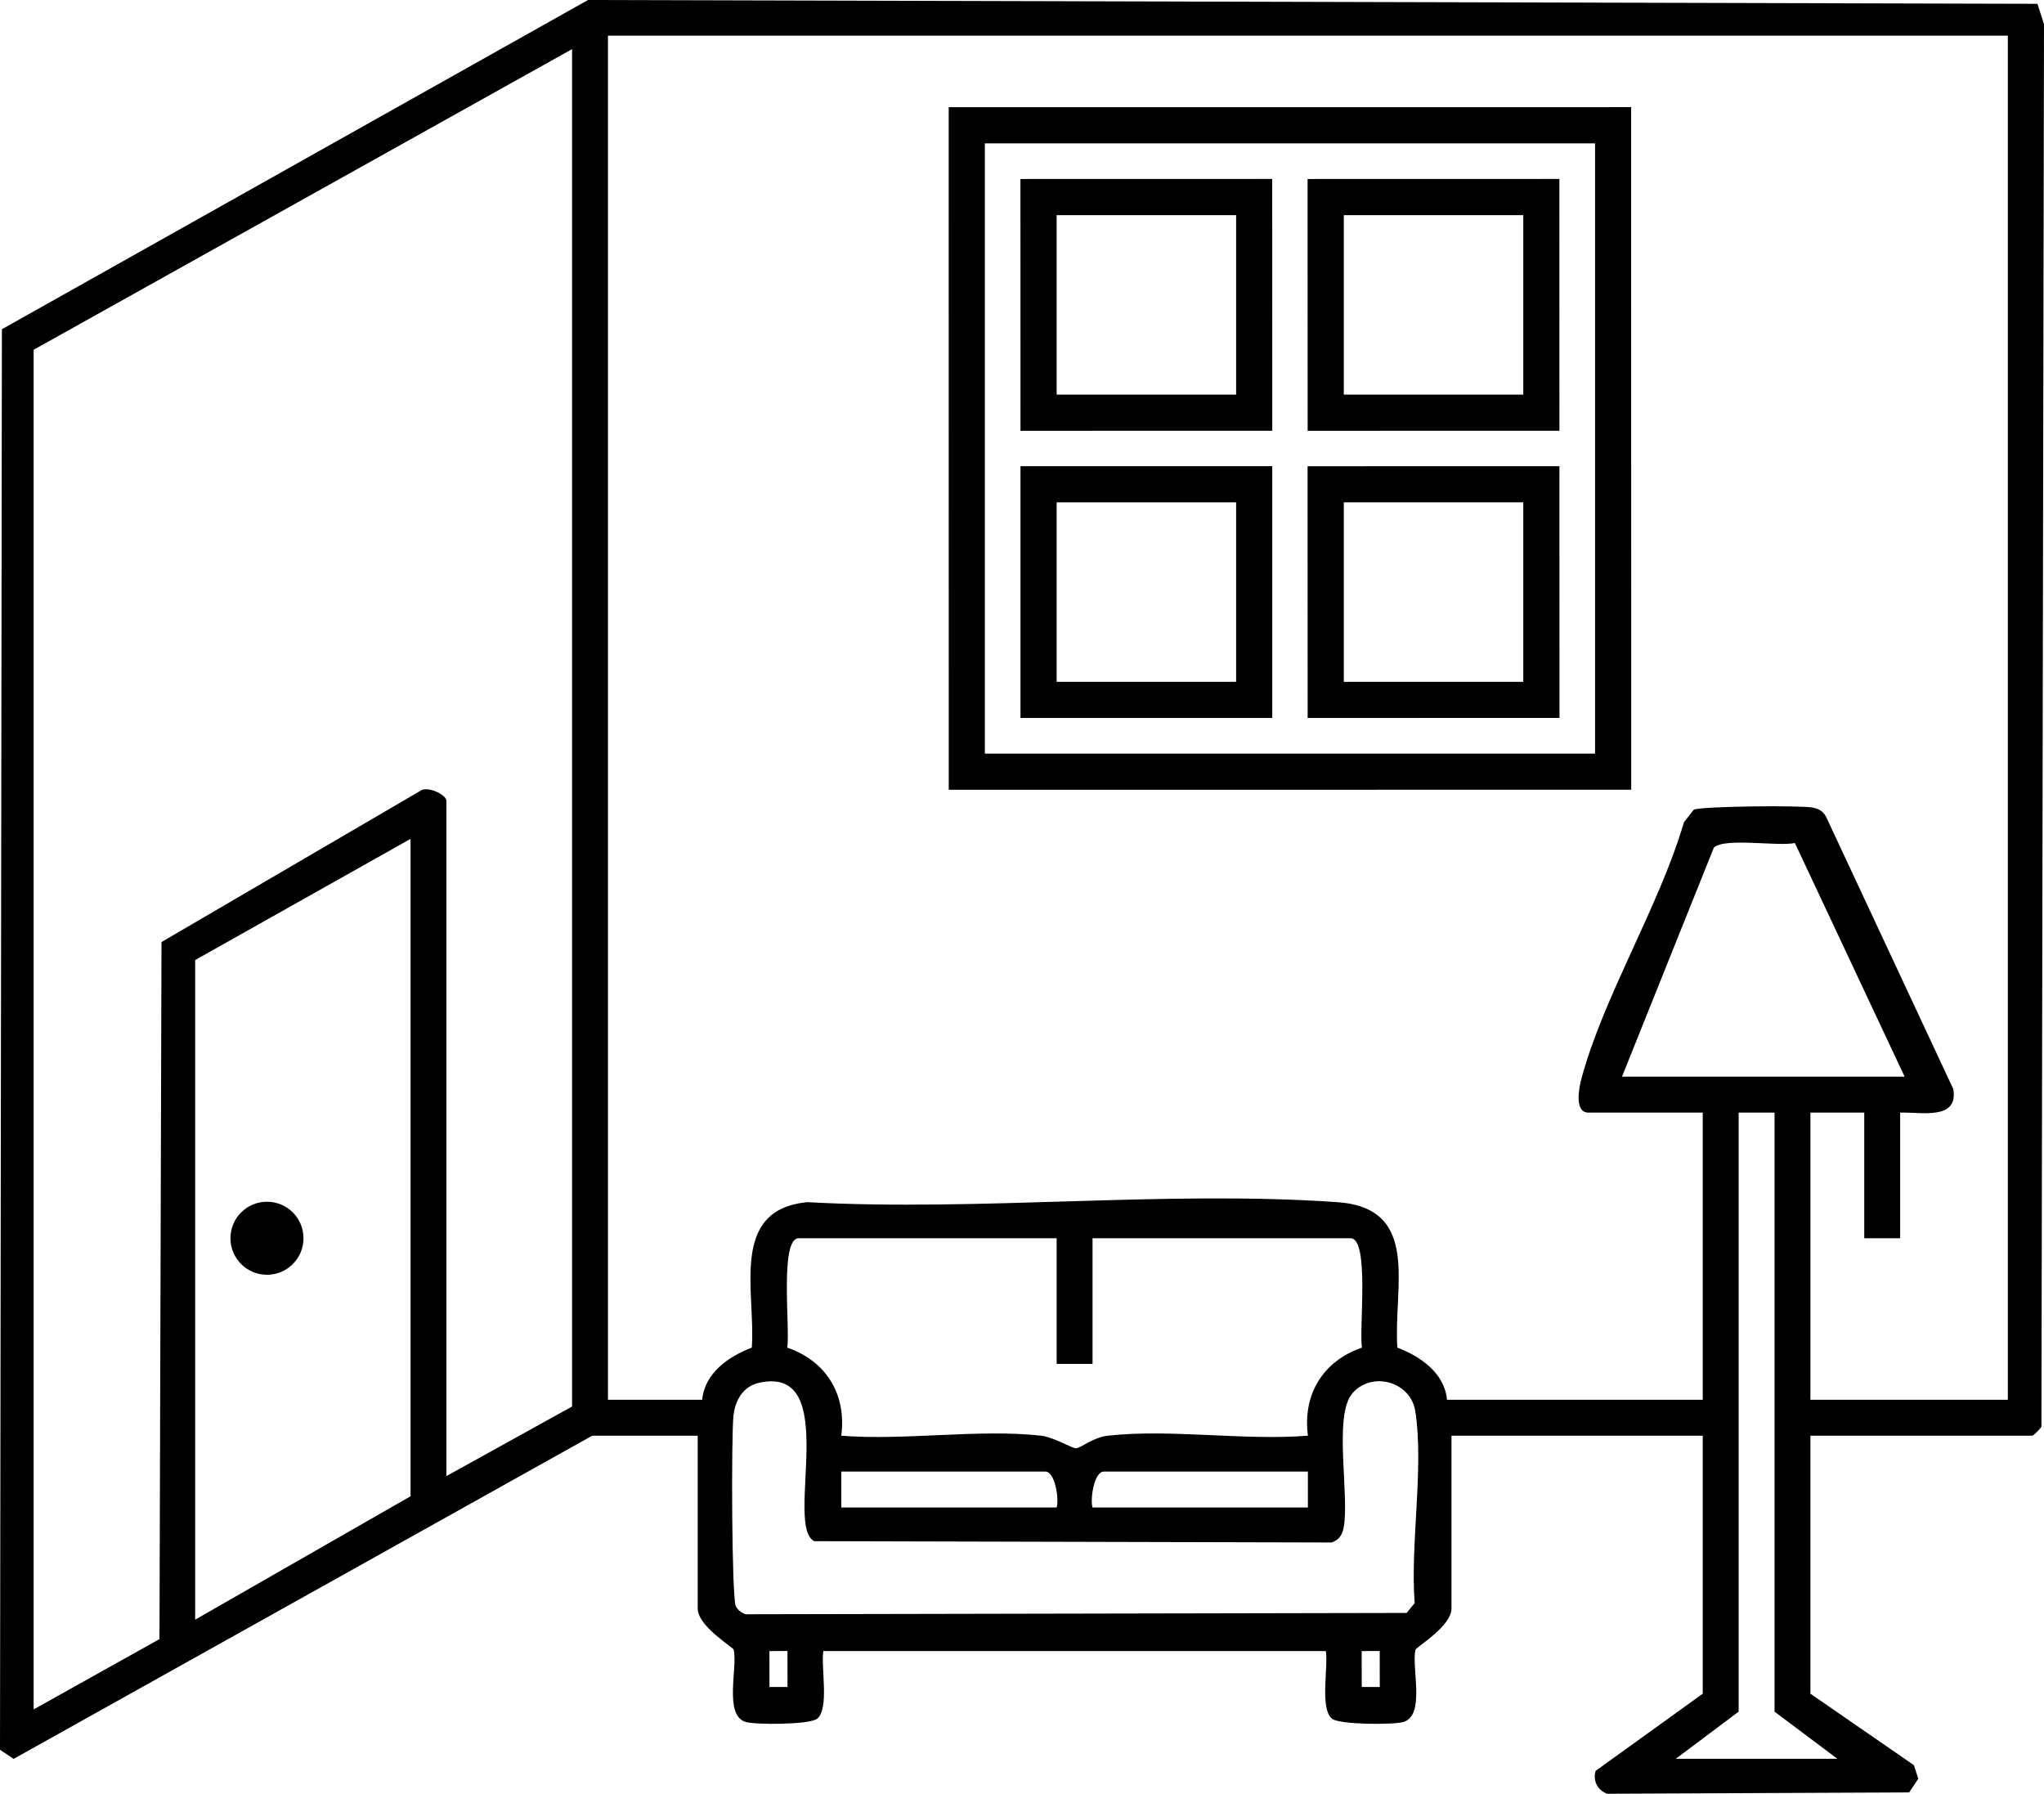
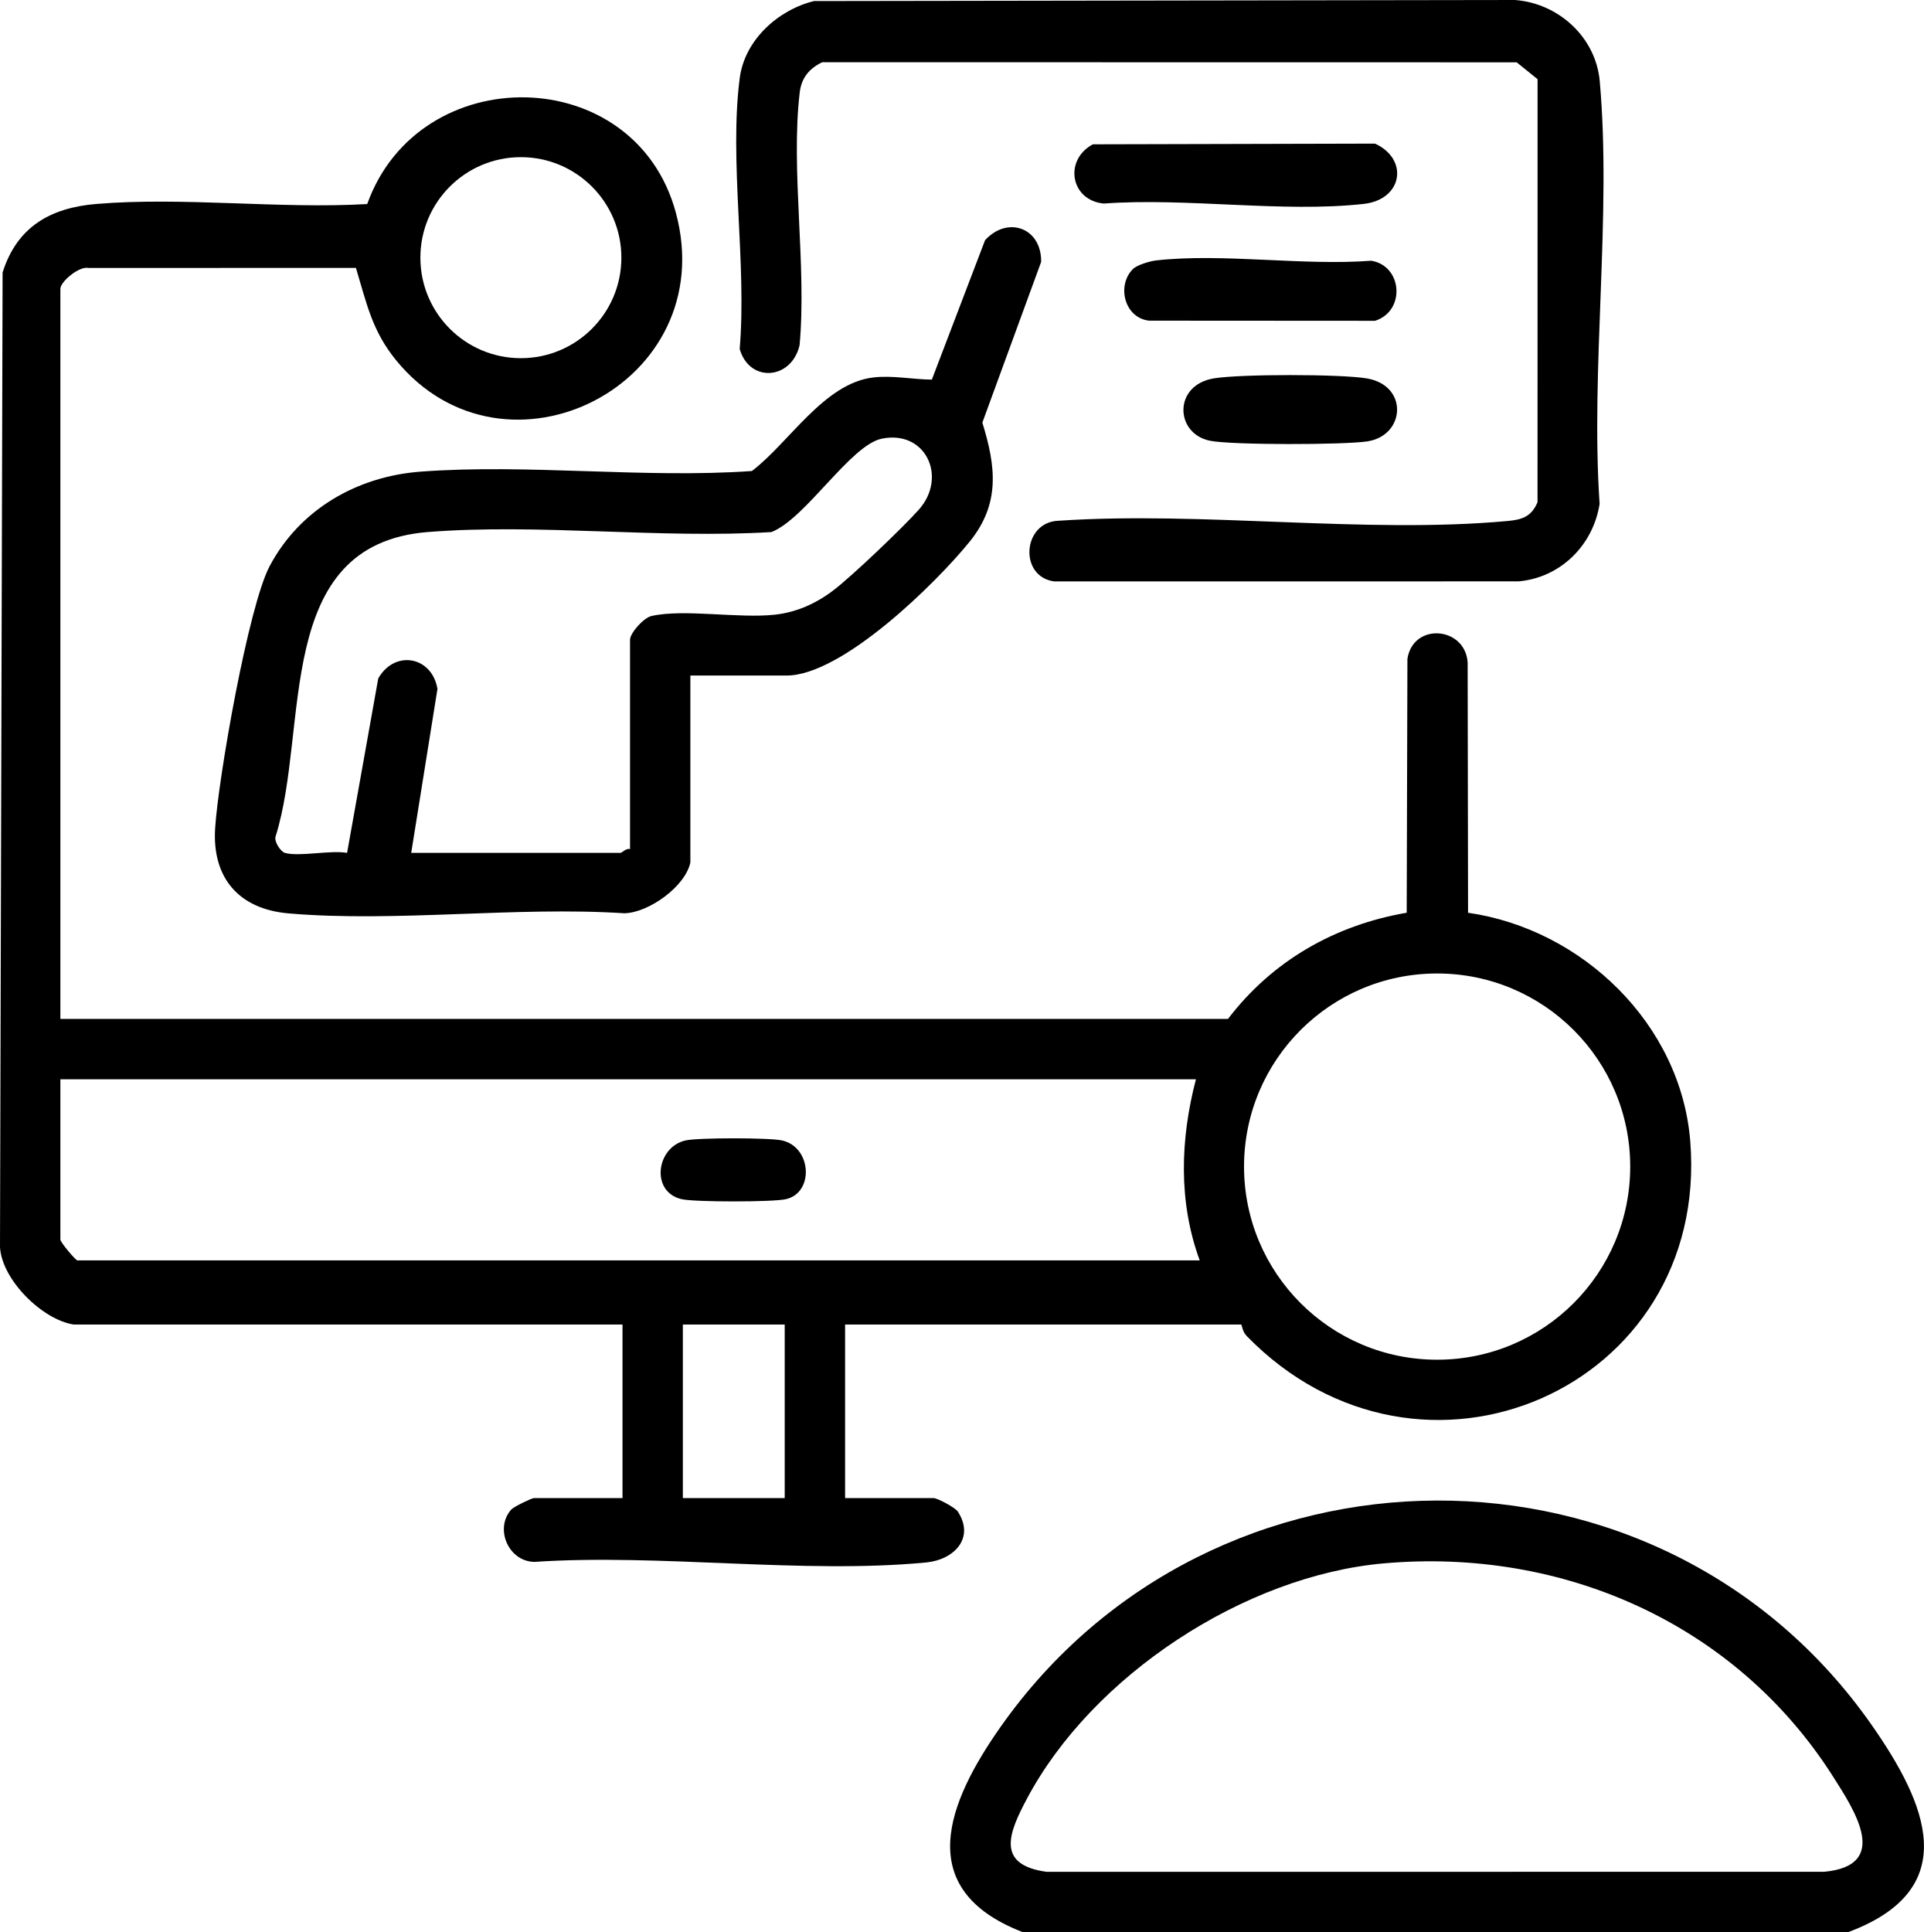
- <svg xmlns="http://www.w3.org/2000/svg" id="Layer_2" data-name="Layer 2" viewBox="0 0 2639.63 2316.21">
+ <svg xmlns="http://www.w3.org/2000/svg" id="Layer_2" data-name="Layer 2" viewBox="0 0 1825.26 1832.64">
  <g id="Layer_1-2" data-name="Layer 1">
-     <circle cx="344.77" cy="1598.91" r="47.16" />
-     <path d="M2337.99,1853.85v333.17l133.65,92.31,5.67,17.47-11.86,17.7-389.92,1.71c-12.4-4.46-18.75-16.6-14.92-29.54l138.32-99.65v-333.17h-324.48v223.08c0,23.29-45.58,49.73-46.46,53.34-5.52,22.67,13.24,84.76-15.55,93.24-13.27,3.91-82.52,3.49-92.1-4.07-16.27-12.83-4.79-66.38-8.13-87.47h-648.96c-3.34,21.09,8.13,74.65-8.13,87.47-9.58,7.55-78.83,7.98-92.1,4.07-28.79-8.49-10.03-70.58-15.55-93.24-.88-3.61-46.46-30.05-46.46-53.34v-223.08h-136.16L17.64,2271.18l-17.64-11.75L2.46,425.12,759.36,0l1871.79,4.93,8.47,26.3-3.32,1810.95c-1.28,2.74-10.5,11.68-11.5,11.68h-286.82ZM2592.94,46.05H785.13v1761.45h121.68c3.03-34.34,34.14-55.96,64.08-67.35,5.24-71.7-29.78-178.27,71.86-187.82,223.43,12.23,462.65-15.5,684.19-.02,109,7.61,72.14,110.23,77.63,187.84,29.94,11.39,61.05,33.01,64.08,67.35h330.27v-370.83h-147.75c-18.5,0-11.97-32.38-8.92-43.72,28.53-106.38,100.7-222.97,132.37-331.14l12.7-16.27c9.52-4.55,137.94-5.73,153.44-2.76,8.01,1.53,13.23,4.48,17.32,11.65l164.4,351.81c6.91,40.64-41.48,29.63-68.62,30.43v162.24h-46.35v-162.24h-69.53v370.83h254.95V46.05ZM576.54,1906l162.24-89.81V63.43L43.47,451.64v1755.66l162.48-90.78,2.61-900.08,333.01-194.51c9.36-8.48,34.96,4.36,34.96,12.03v872.03ZM252.06,2091.42l278.12-159.34v-848.86l-278.12,156.44v851.75ZM2094.63,1390.31h365.04l-141.73-301.73c-22.28,4.65-91.64-7.38-104.7,6.05l-118.61,295.68ZM2291.64,1436.67h-46.35v773.53l-81.12,60.84h208.59l-81.12-60.84v-773.53ZM1364.56,1598.9h-333.17c-25.14,0-10.56,119.58-14.83,141.24,50.42,17.22,76.87,60.51,69.85,113.73,82.02,6.57,177.51-8.95,257.87-.03,16.23,1.8,41.28,16.86,45.23,16.28,8.38-1.23,21.36-14.02,41.68-16.28,80.34-8.94,175.87,6.61,257.87.03-7.02-53.22,19.43-96.51,69.85-113.73-4.27-21.67,10.31-141.24-14.83-141.24h-333.17v162.24h-46.35v-162.24ZM980.55,1785.46c-20.73,4.53-31.01,22.36-33.31,42.19-2.96,25.49-2.4,235.31,3,246.41,2.36,4.85,7.6,8.87,12.78,10.39l853.51-1.7,10.39-12.78c-5.9-75.38,12.14-175.28.82-247.64-6.01-38.47-55.67-52.02-80.91-23.65-25.36,28.51-3.77,131.92-11.62,173.8-1.78,9.51-6,16.09-15.49,19.28l-668.1-1.7c-39.63-19.27,36.38-228.04-71.09-204.58ZM1364.56,1946.56c3.4-11.01-2.18-46.35-14.49-46.35h-263.64v46.35h278.12ZM1689.03,1900.21h-263.64c-12.31,0-17.88,35.35-14.49,46.35h278.12v-46.35ZM1016.94,2131.92l-23.3.03.06,46.44,23.3-.03-.06-46.44ZM1781.78,2131.92l-23.3.03.06,46.44,23.3-.03-.06-46.44Z" />
-     <path d="M2106.48,138.35l.07,881.4-881.33.07-.07-881.4,881.33-.07ZM2059.87,185.11h-788.02v788.02h788.02V185.11Z" />
-     <path d="M1642.94,231.05l.08,325.15-325.15.08-.08-325.15,325.15-.08ZM1364.56,277.82v231.77h231.77v-231.77h-231.77Z" />
-     <path d="M2013.77,231.05l.08,325.15-325.15.08-.08-325.15,325.15-.08ZM1735.39,277.82v231.77h231.77v-231.77h-231.77Z" />
-     <path d="M1643.02,601.96v325.15h-325.15v-325.15h325.15ZM1364.56,648.65v231.77h231.77v-231.77h-231.77Z" />
-     <path d="M2013.84,601.95l.08,325.08-325.22.08-.08-325.08,325.22-.08ZM1735.39,648.65v231.77h231.77v-231.77h-231.77Z" />
+     <path d="M69.8,1256.41c-29.6-4.63-67.93-42.19-69.8-73.36L2.46,258.5c13.58-43.14,45.11-61.38,88.88-65.03,82.41-6.86,173.68,4.88,257.03.09,49.24-137.56,254.27-135.08,292.84,8.27,43.75,162.6-161.91,266.29-265.31,140.04-22.99-28.07-28.06-54.14-38.23-87.76l-253.62.08c-8.78-2.12-26.77,12.97-26.77,19.76v692.55h1107.73c42.01-55.06,101.21-88.94,169.54-100.7l.67-240.9c5.5-34.63,54.58-30.68,57.14,3.3l.39,237.61c108.41,15.58,202,105.67,210.82,216.89,18.6,234.49-255.65,354.23-420.9,184.53-4.07-4.18-4.53-10.81-5.13-10.81h-375.8v164.64h84.11c3.26,0,20.24,8.74,22.91,12.87,16.42,25.41-4.08,45.67-29.89,48.16-117.22,11.29-252.9-8.55-372.08-.51-24.66-.63-37.8-31.82-21.71-49.72,2.34-2.6,19.32-10.8,21.39-10.8h84.11v-164.64H69.8ZM589.5,244.42c0-52.65-42.69-95.34-95.34-95.34s-95.34,42.69-95.34,95.34,42.69,95.34,95.34,95.34,95.34-42.69,95.34-95.34ZM1546.59,1106.6c0-101.16-82.01-183.18-183.18-183.18s-183.18,82.01-183.18,183.18,82.01,183.18,183.18,183.18,183.18-82.01,183.18-183.18ZM1134.58,1023.77H57.28v152.11c0,2.49,14.48,19.68,16.11,19.68h1064.78c-20.45-55.66-18.41-115.07-3.58-171.8ZM744.46,1256.41h-96.64v164.64h96.64v-164.64Z" />
+     <path d="M772.15,1l665.01-1c41.23,2.99,76.79,35.22,80.52,76.96,11.41,127.46-8.84,271.76-.13,401.01-6.05,38.98-36.89,69.94-76.82,73.5l-440.56.05c-33.71-4.46-30.15-56.11,3.69-57.53,137.14-9.26,291.01,12.57,426.16.25,13.86-1.26,22.84-4.06,28.65-17.88l.03-401.26-19.81-15.98-658.83-.1c-12.42,6.01-19.73,14.82-21.37,28.74-8.68,73.91,6.81,163.99-.12,239.68-7.59,32.9-47.53,36.07-56.83,3.56,6.92-80.41-10.19-178.95.08-257.16,4.71-35.86,36.25-64.4,70.34-72.82Z" />
+     <path d="M1036.89,136.89l267.61-.66c32.34,14.91,26.23,53.05-10.66,57.18-76.48,8.56-168.47-6.1-246.63-.33-31.89-2.97-38.01-41.57-10.33-56.2Z" />
+     <path d="M1074.74,255.27c3.96-3.96,16.24-7.6,22.18-8.26,63.2-7.04,139.25,5.26,203.88.31,29.78,4.68,32.91,47.74,3.71,56.98l-214.46-.13c-23.49-2.77-30.74-33.43-15.31-48.89Z" />
+     <path d="M1151.54,358.92c25.04-4.16,120-4.17,145.03,0,39.86,6.64,36.86,54.21.63,59.76-22.04,3.38-128.54,3.58-149.27-.6-33.32-6.72-35.08-52.73,3.61-59.16Z" />
+     <path d="M650.37,1081.79c12.01-2.69,79.52-2.69,91.55,0,28.29,6.33,30.56,49.72,3.57,55.74-12.54,2.8-86.14,2.8-98.68,0-29.9-6.67-24.42-49.46,3.57-55.74Z" />
+     <path d="M654.98,817.97c-4.63,22.73-39.34,47.81-62.61,48.34-103.02-6.71-217,8.85-318.69.1-46.82-4.03-72.53-33.44-69.59-80.61,2.96-47.43,31.45-210.56,51.76-248.85,28.61-53.91,83.01-85.04,143.08-89.56,101.51-7.63,211.9,6.59,314.37-.59,35.13-26.58,68.52-83.39,115.25-88.76,18.49-2.12,37.19,1.9,55.5,2.05l50.49-132.27c21.56-23.5,53.76-11.52,53.19,20.63l-55.77,152.44c13.03,42.09,16.97,77.09-12.06,112.93-32.28,39.83-121.13,126.98-173.67,126.98h-91.27v177.16ZM270.23,809.02c13.65,3.88,43.21-2.82,59.05,0l29.57-165.49c15.77-27.59,51.16-20.84,56.16,9.99l-24.89,155.5h198.64c1.18,0,5.43-4.74,8.95-3.58v-198.64c0-6.01,12.58-20.74,20.45-22.5,30.94-6.91,82.23,2.54,116.89-1.22,20.67-2.24,39.19-10.62,55.61-23.13,17.78-13.54,65.86-59.46,81.01-76.47,27.44-30.79,6.68-75.93-35.13-67.36-29.72,6.09-72.18,75.88-104.69,88.59-105.82,6.42-221.07-8.3-325.75-.06-147.97,11.65-112.19,185.97-144.65,288.8-1.6,4.93,4.89,14.45,8.78,15.55Z" />
+     <path d="M1753.76,1832.64h-783.82c-104.74-40.64-70.86-123.22-20.81-194.4,200.05-284.55,627.1-287.93,826.9-1.45,51.21,73.43,87.21,154.75-22.27,195.85ZM1312.82,1482.96c-132.1,11.71-276.51,106.38-338.6,223.32-16.79,31.62-30.22,62.74,18.81,69.28l737.61-.04c63.4-5.93,28.8-58.28,8.13-90.73-92.15-144.62-256.1-216.88-425.95-201.82Z" />
  </g>
</svg>
